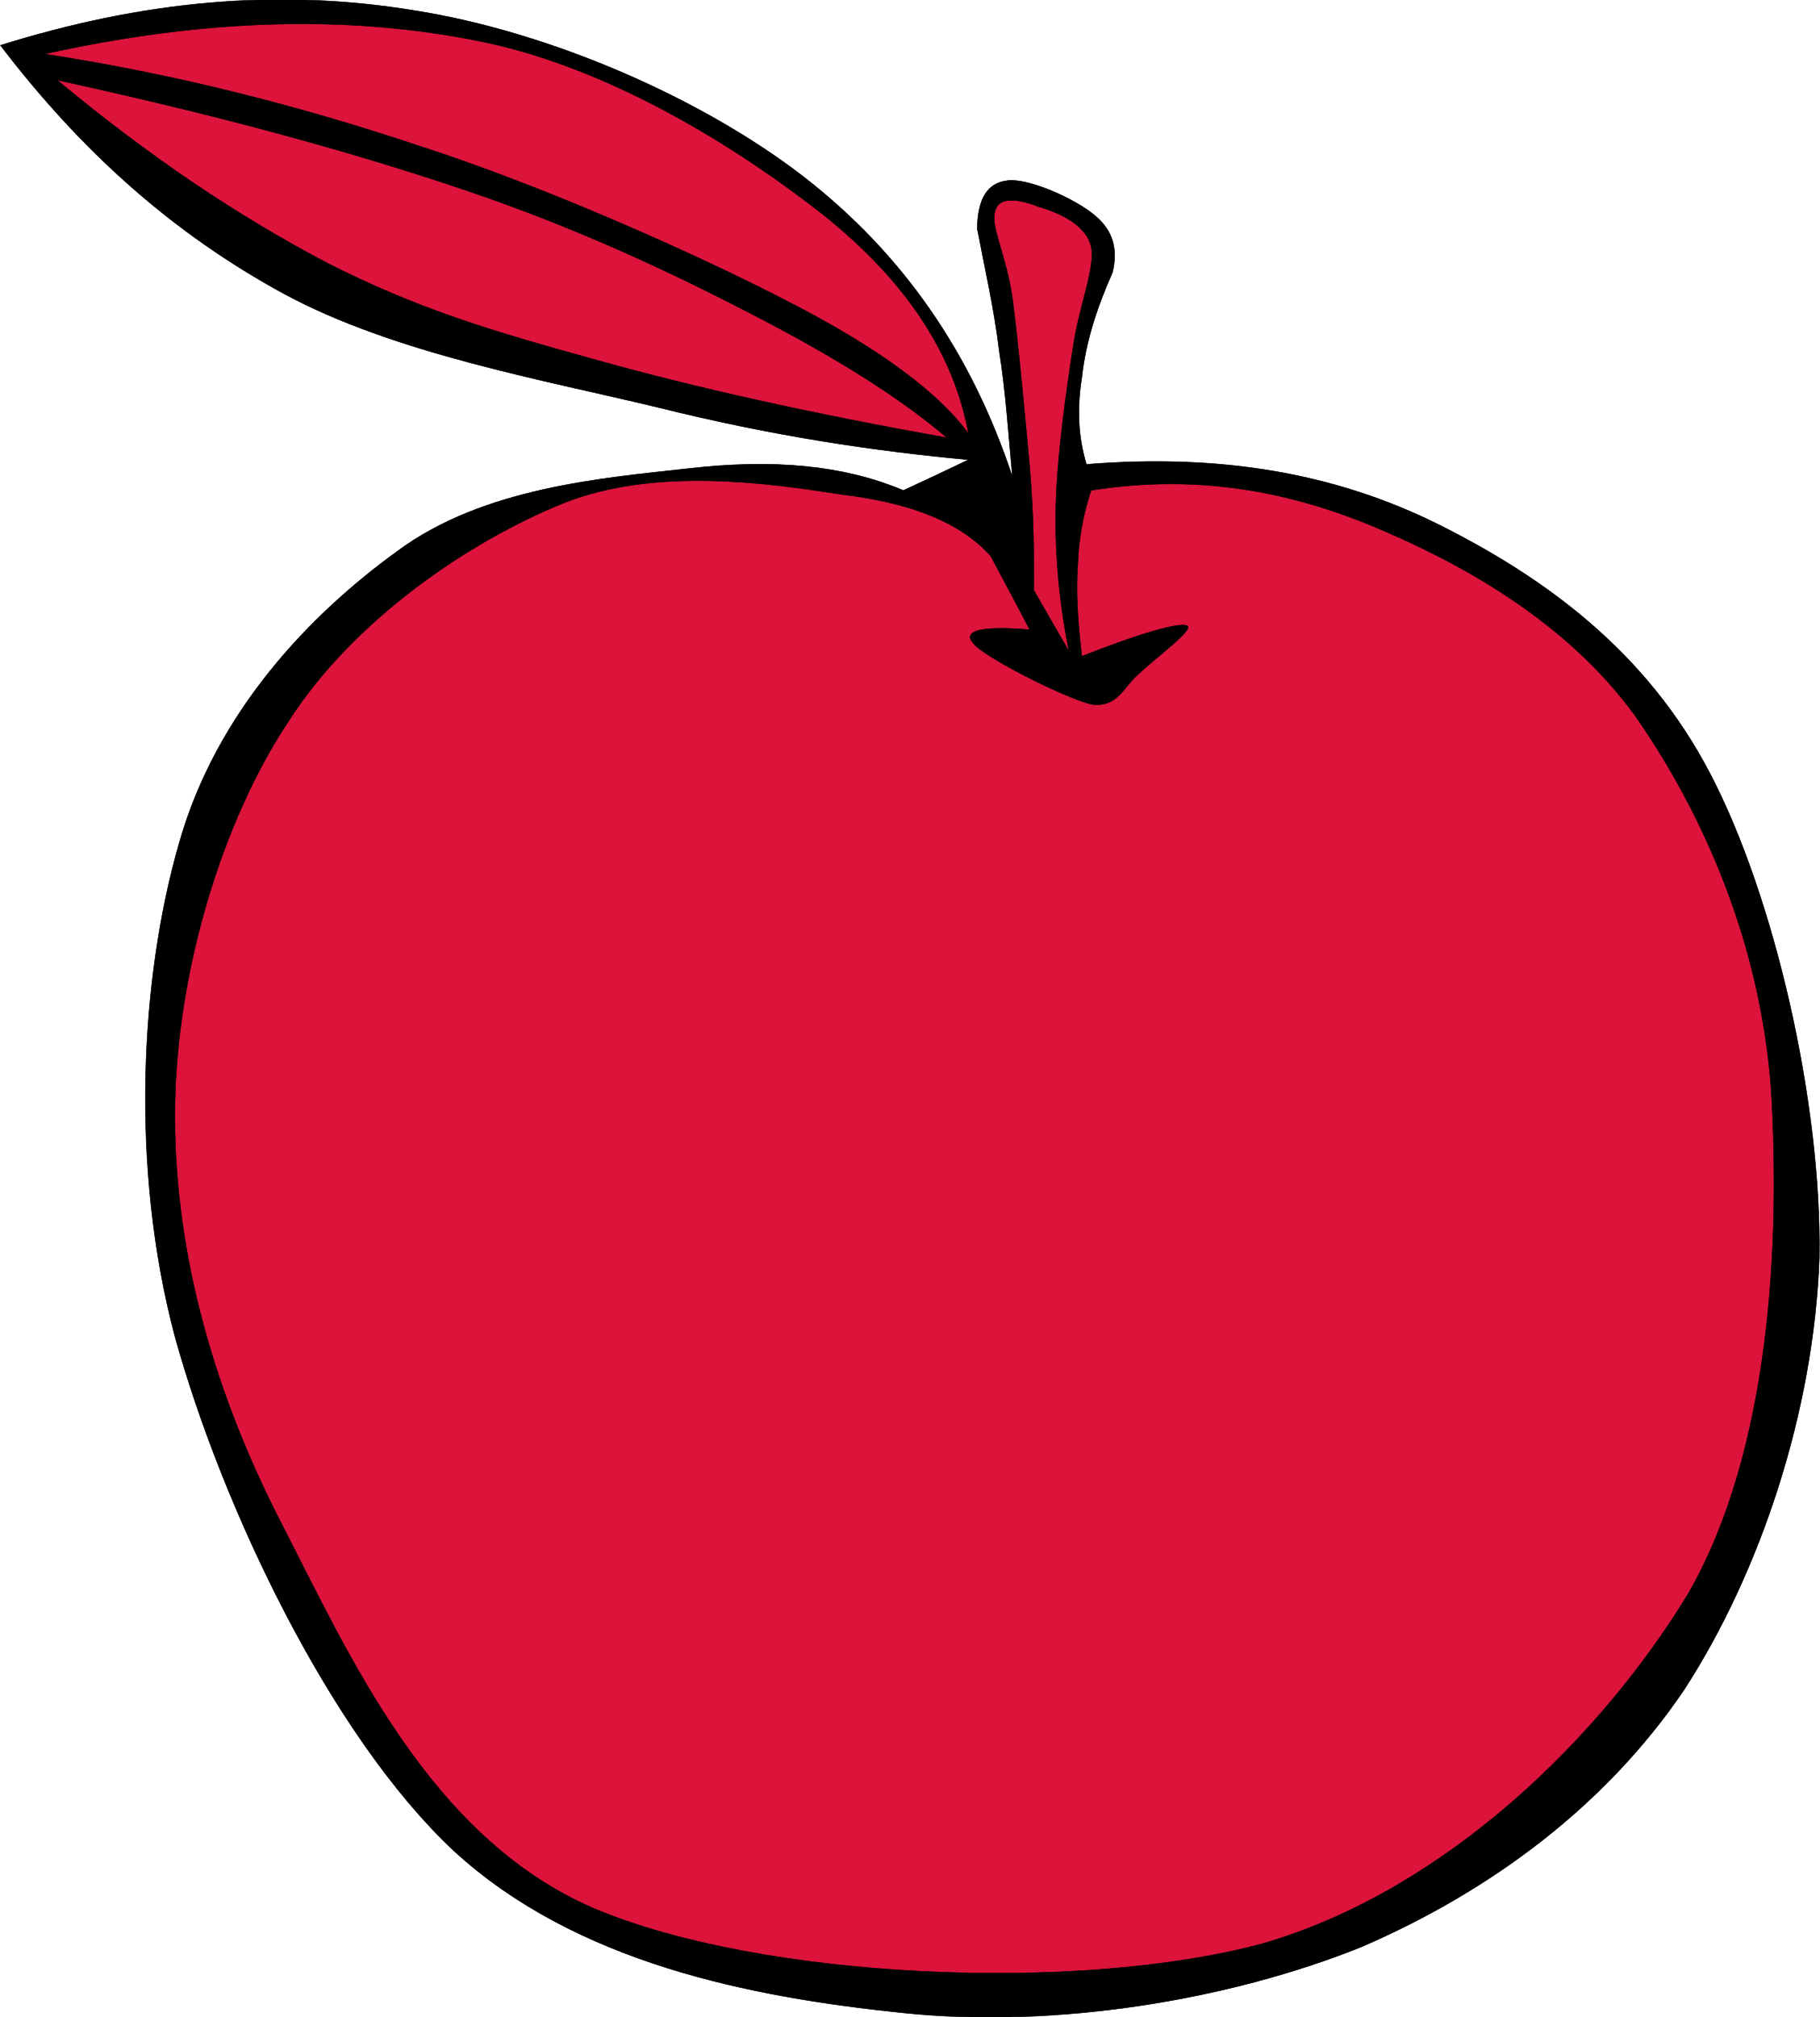
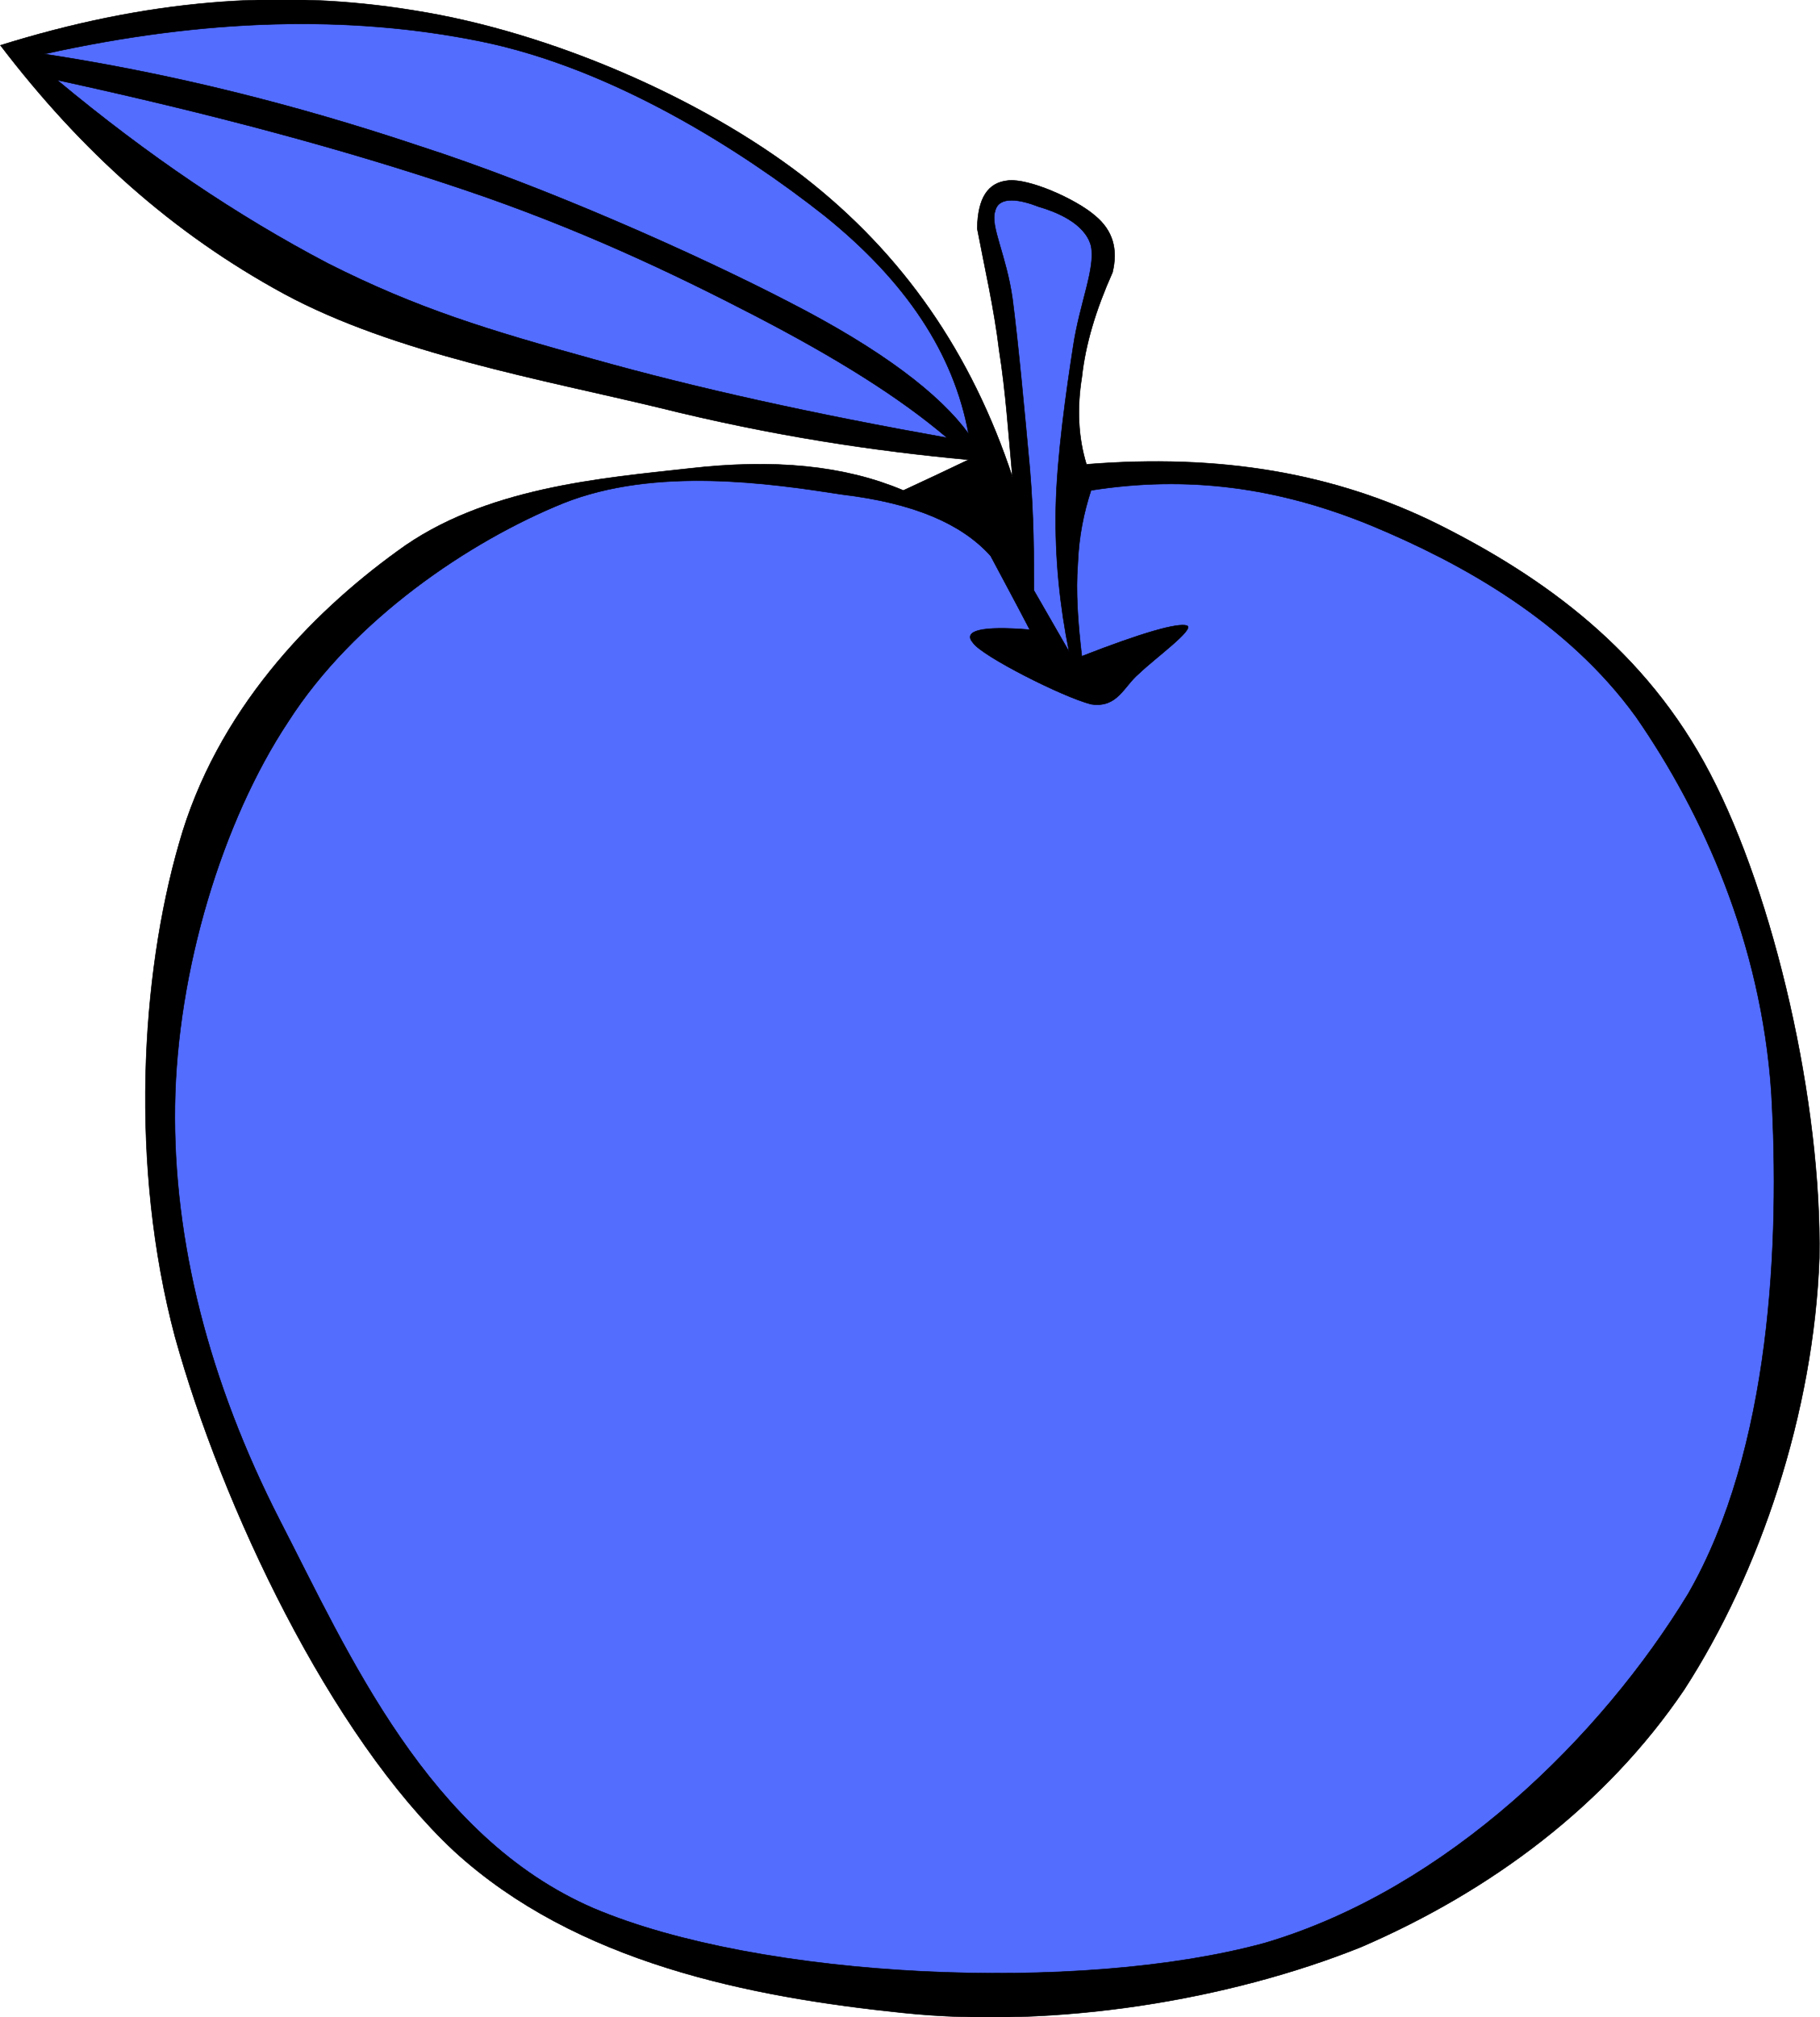
<svg xmlns="http://www.w3.org/2000/svg" space="preserve" viewBox="0 0 128.352 142.267" enable-background="new 0 0 128.352 142.267" overflow="visible">
  <g id="Layer_1">
    <g stroke-miterlimit="10" stroke="#000000" stroke-width=".036" clip-rule="evenodd" fill-rule="evenodd">
      <path d="m63.714 34.589c-4.176-1.764-9.108-2.232-15.084-1.548-6.12 0.684-14.508 1.332-20.592 5.832-6.12 4.428-12.78 11.304-15.408 20.628-2.7 9.36-3.492 22.715-0.288 34.776 3.312 11.951 10.944 28.115 19.692 36.287 8.604 7.885 20.88 10.297 31.68 11.412 10.728 1.117 22.968-0.898 32.292-4.643 9.18-3.961 17.279-10.008 22.788-18.145 5.363-8.279 9.144-19.584 9.54-30.457 0.18-10.906-3.168-25.487-7.704-34.163-4.536-8.712-11.772-13.86-19.08-17.532-7.416-3.708-15.588-5.04-24.912-4.284-0.576-1.872-0.685-3.924-0.324-6.156 0.252-2.304 0.972-4.716 2.16-7.38 0.396-1.62 0.036-2.952-1.224-3.996-1.368-1.188-4.717-2.664-6.156-2.484-1.404 0.144-2.124 1.224-2.16 3.384 0.54 2.844 1.188 5.616 1.548 8.604 0.468 2.952 0.648 5.832 0.937 8.928-2.88-8.712-7.704-15.732-14.76-21.204-7.2-5.544-17.856-10.188-27.396-11.7-9.612-1.584-19.08-0.72-29.232 2.448 5.688 7.452 12.132 13.248 20.016 17.532 7.812 4.212 18.252 6.048 26.46 8.028 8.1 2.016 15.228 3.06 21.815 3.672-1.512 0.729-3.06 1.45-4.608 2.169z" />
-       <path d="m69.869 39.197c-2.052-2.268-5.399-3.708-10.476-4.32-5.112-0.792-13.14-1.98-19.656 0.612-6.66 2.7-14.796 8.208-19.404 15.408-4.68 7.056-7.848 17.604-7.992 27.071-0.144 9.576 2.412 19.512 7.38 29.232 4.86 9.432 10.476 22.355 22.14 27.396 11.772 5.004 34.272 6.047 47.375 2.447 12.889-3.816 23.761-14.615 29.845-24.623 5.867-10.189 6.479-24.949 5.867-35.389-0.72-10.512-4.823-19.656-9.54-26.46-4.859-6.732-12.312-10.872-18.756-13.536-6.516-2.664-12.888-3.528-19.691-2.448-0.504 1.548-0.864 3.24-0.937 5.22-0.144 1.908 0 4.068 0.288 6.48 4.248-1.656 6.769-2.376 7.416-2.16 0.576 0.252-2.268 2.304-3.384 3.384-1.08 0.9-1.512 2.448-3.384 2.16-1.98-0.504-7.668-3.384-8.316-4.32-0.756-0.864 0.576-1.224 3.996-0.936-0.901-1.736-1.836-3.464-2.773-5.228z" fill="#DC143C" />
-       <path d="m72.93 41.646c0-2.304 0-5.22-0.288-8.604-0.324-3.528-0.828-9-1.224-11.988-0.433-3.06-1.584-5.112-1.225-6.156 0.252-1.152 1.872-0.792 3.061-0.324 1.115 0.324 3.275 1.116 3.708 2.772 0.323 1.584-0.792 3.996-1.261 7.092-0.468 3.024-1.151 7.74-1.224 11.376-0.072 3.564 0.288 6.948 0.937 10.152-0.828-1.441-1.656-2.881-2.484-4.32z" fill="#DC143C" />
-       <path d="m68.321 30.593c-1.044-5.688-4.428-10.764-10.152-15.372-5.976-4.716-15.048-10.44-24.3-12.312s-19.368-1.62-30.744 0.9c8.892 1.368 17.604 3.528 26.424 6.48 8.82 2.844 19.584 7.632 26.172 11.052 6.517 3.348 10.585 6.48 12.6 9.252z" fill="#DC143C" />
-       <path d="m66.81 30.881c-3.384-2.88-7.848-5.652-13.536-8.604-5.76-2.988-12.492-6.192-20.628-8.928-8.316-2.808-17.712-5.328-28.62-7.704 6.444 5.364 12.708 9.576 19.08 12.924 6.336 3.204 11.34 4.716 18.756 6.768 7.307 2.052 15.48 3.852 24.948 5.544z" fill="#DC143C" />
+       <path d="m69.869 39.197c-2.052-2.268-5.399-3.708-10.476-4.32-5.112-0.792-13.14-1.98-19.656 0.612-6.66 2.7-14.796 8.208-19.404 15.408-4.68 7.056-7.848 17.604-7.992 27.071-0.144 9.576 2.412 19.512 7.38 29.232 4.86 9.432 10.476 22.355 22.14 27.396 11.772 5.004 34.272 6.047 47.375 2.447 12.889-3.816 23.761-14.615 29.845-24.623 5.867-10.189 6.479-24.949 5.867-35.389-0.72-10.512-4.823-19.656-9.54-26.46-4.859-6.732-12.312-10.872-18.756-13.536-6.516-2.664-12.888-3.528-19.691-2.448-0.504 1.548-0.864 3.24-0.937 5.22-0.144 1.908 0 4.068 0.288 6.48 4.248-1.656 6.769-2.376 7.416-2.16 0.576 0.252-2.268 2.304-3.384 3.384-1.08 0.9-1.512 2.448-3.384 2.16-1.98-0.504-7.668-3.384-8.316-4.32-0.756-0.864 0.576-1.224 3.996-0.936-0.901-1.736-1.836-3.464-2.773-5.228z" fill="#536DFE" />
+       <path d="m72.93 41.646c0-2.304 0-5.22-0.288-8.604-0.324-3.528-0.828-9-1.224-11.988-0.433-3.06-1.584-5.112-1.225-6.156 0.252-1.152 1.872-0.792 3.061-0.324 1.115 0.324 3.275 1.116 3.708 2.772 0.323 1.584-0.792 3.996-1.261 7.092-0.468 3.024-1.151 7.74-1.224 11.376-0.072 3.564 0.288 6.948 0.937 10.152-0.828-1.441-1.656-2.881-2.484-4.32z" fill="#536DFE" />
+       <path d="m68.321 30.593c-1.044-5.688-4.428-10.764-10.152-15.372-5.976-4.716-15.048-10.44-24.3-12.312s-19.368-1.62-30.744 0.9c8.892 1.368 17.604 3.528 26.424 6.48 8.82 2.844 19.584 7.632 26.172 11.052 6.517 3.348 10.585 6.48 12.6 9.252z" fill="#536DFE" />
+       <path d="m66.81 30.881c-3.384-2.88-7.848-5.652-13.536-8.604-5.76-2.988-12.492-6.192-20.628-8.928-8.316-2.808-17.712-5.328-28.62-7.704 6.444 5.364 12.708 9.576 19.08 12.924 6.336 3.204 11.34 4.716 18.756 6.768 7.307 2.052 15.48 3.852 24.948 5.544z" fill="#536DFE" />
    </g>
  </g>
</svg>
